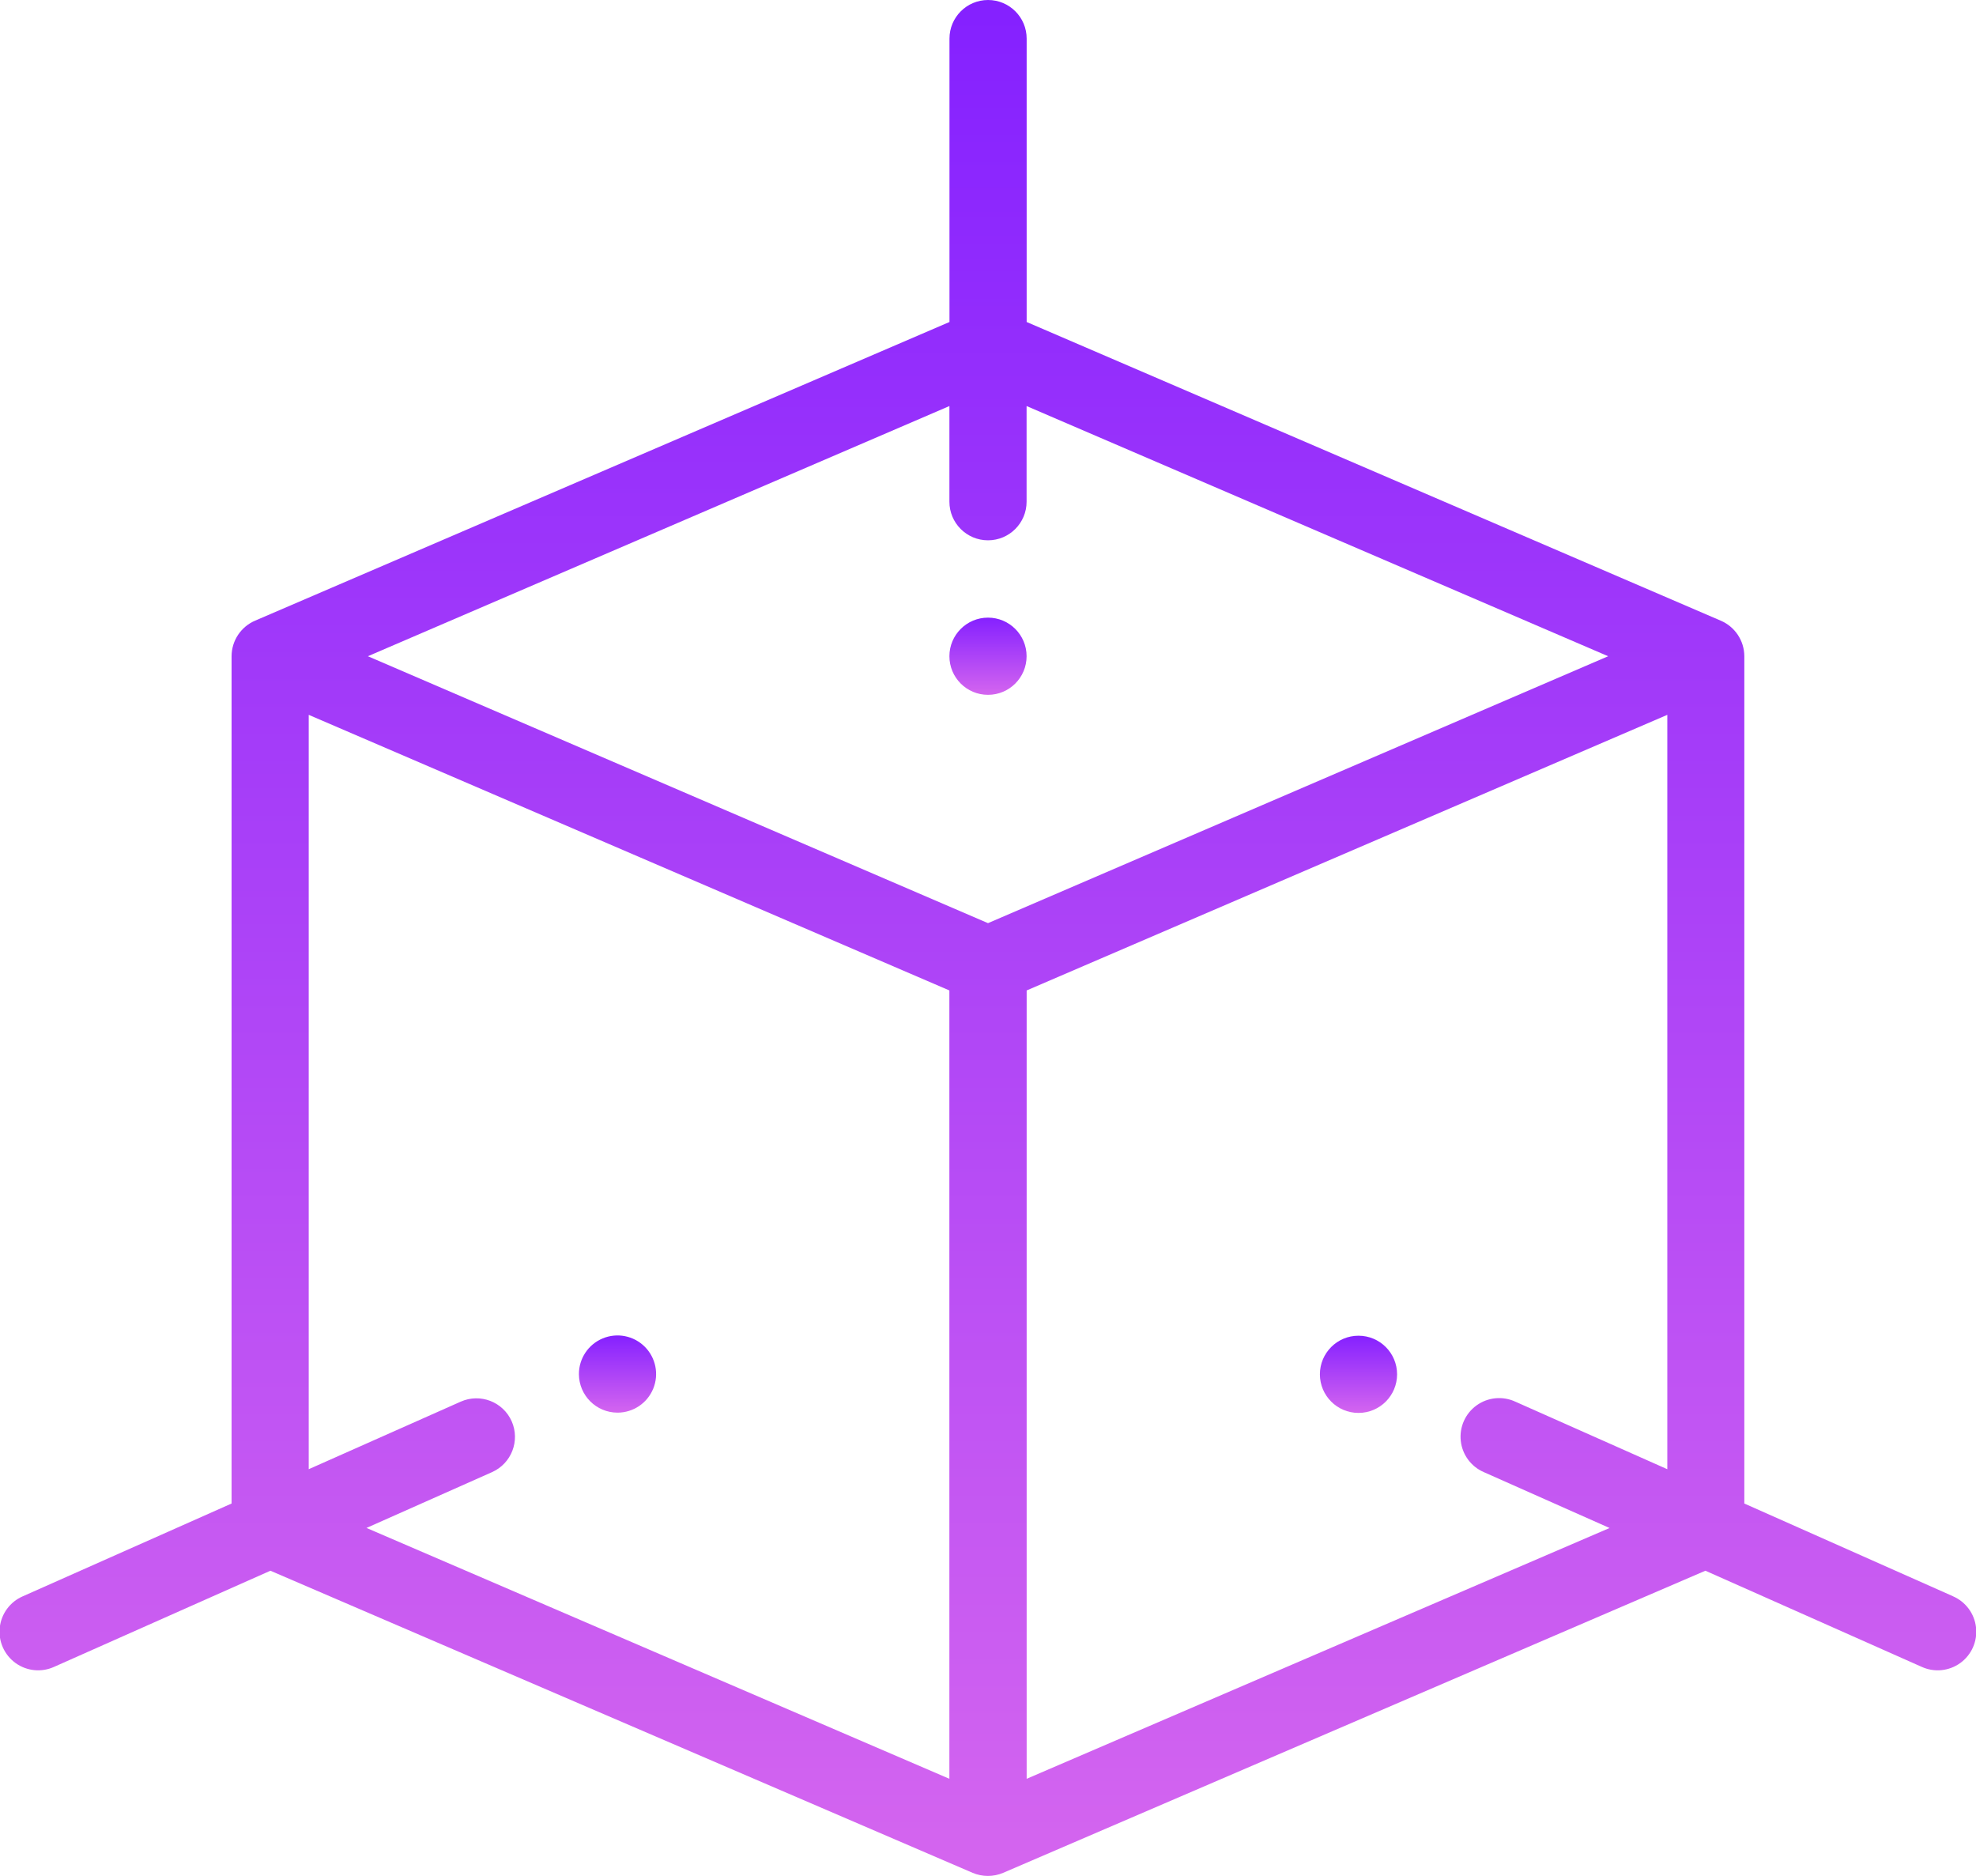
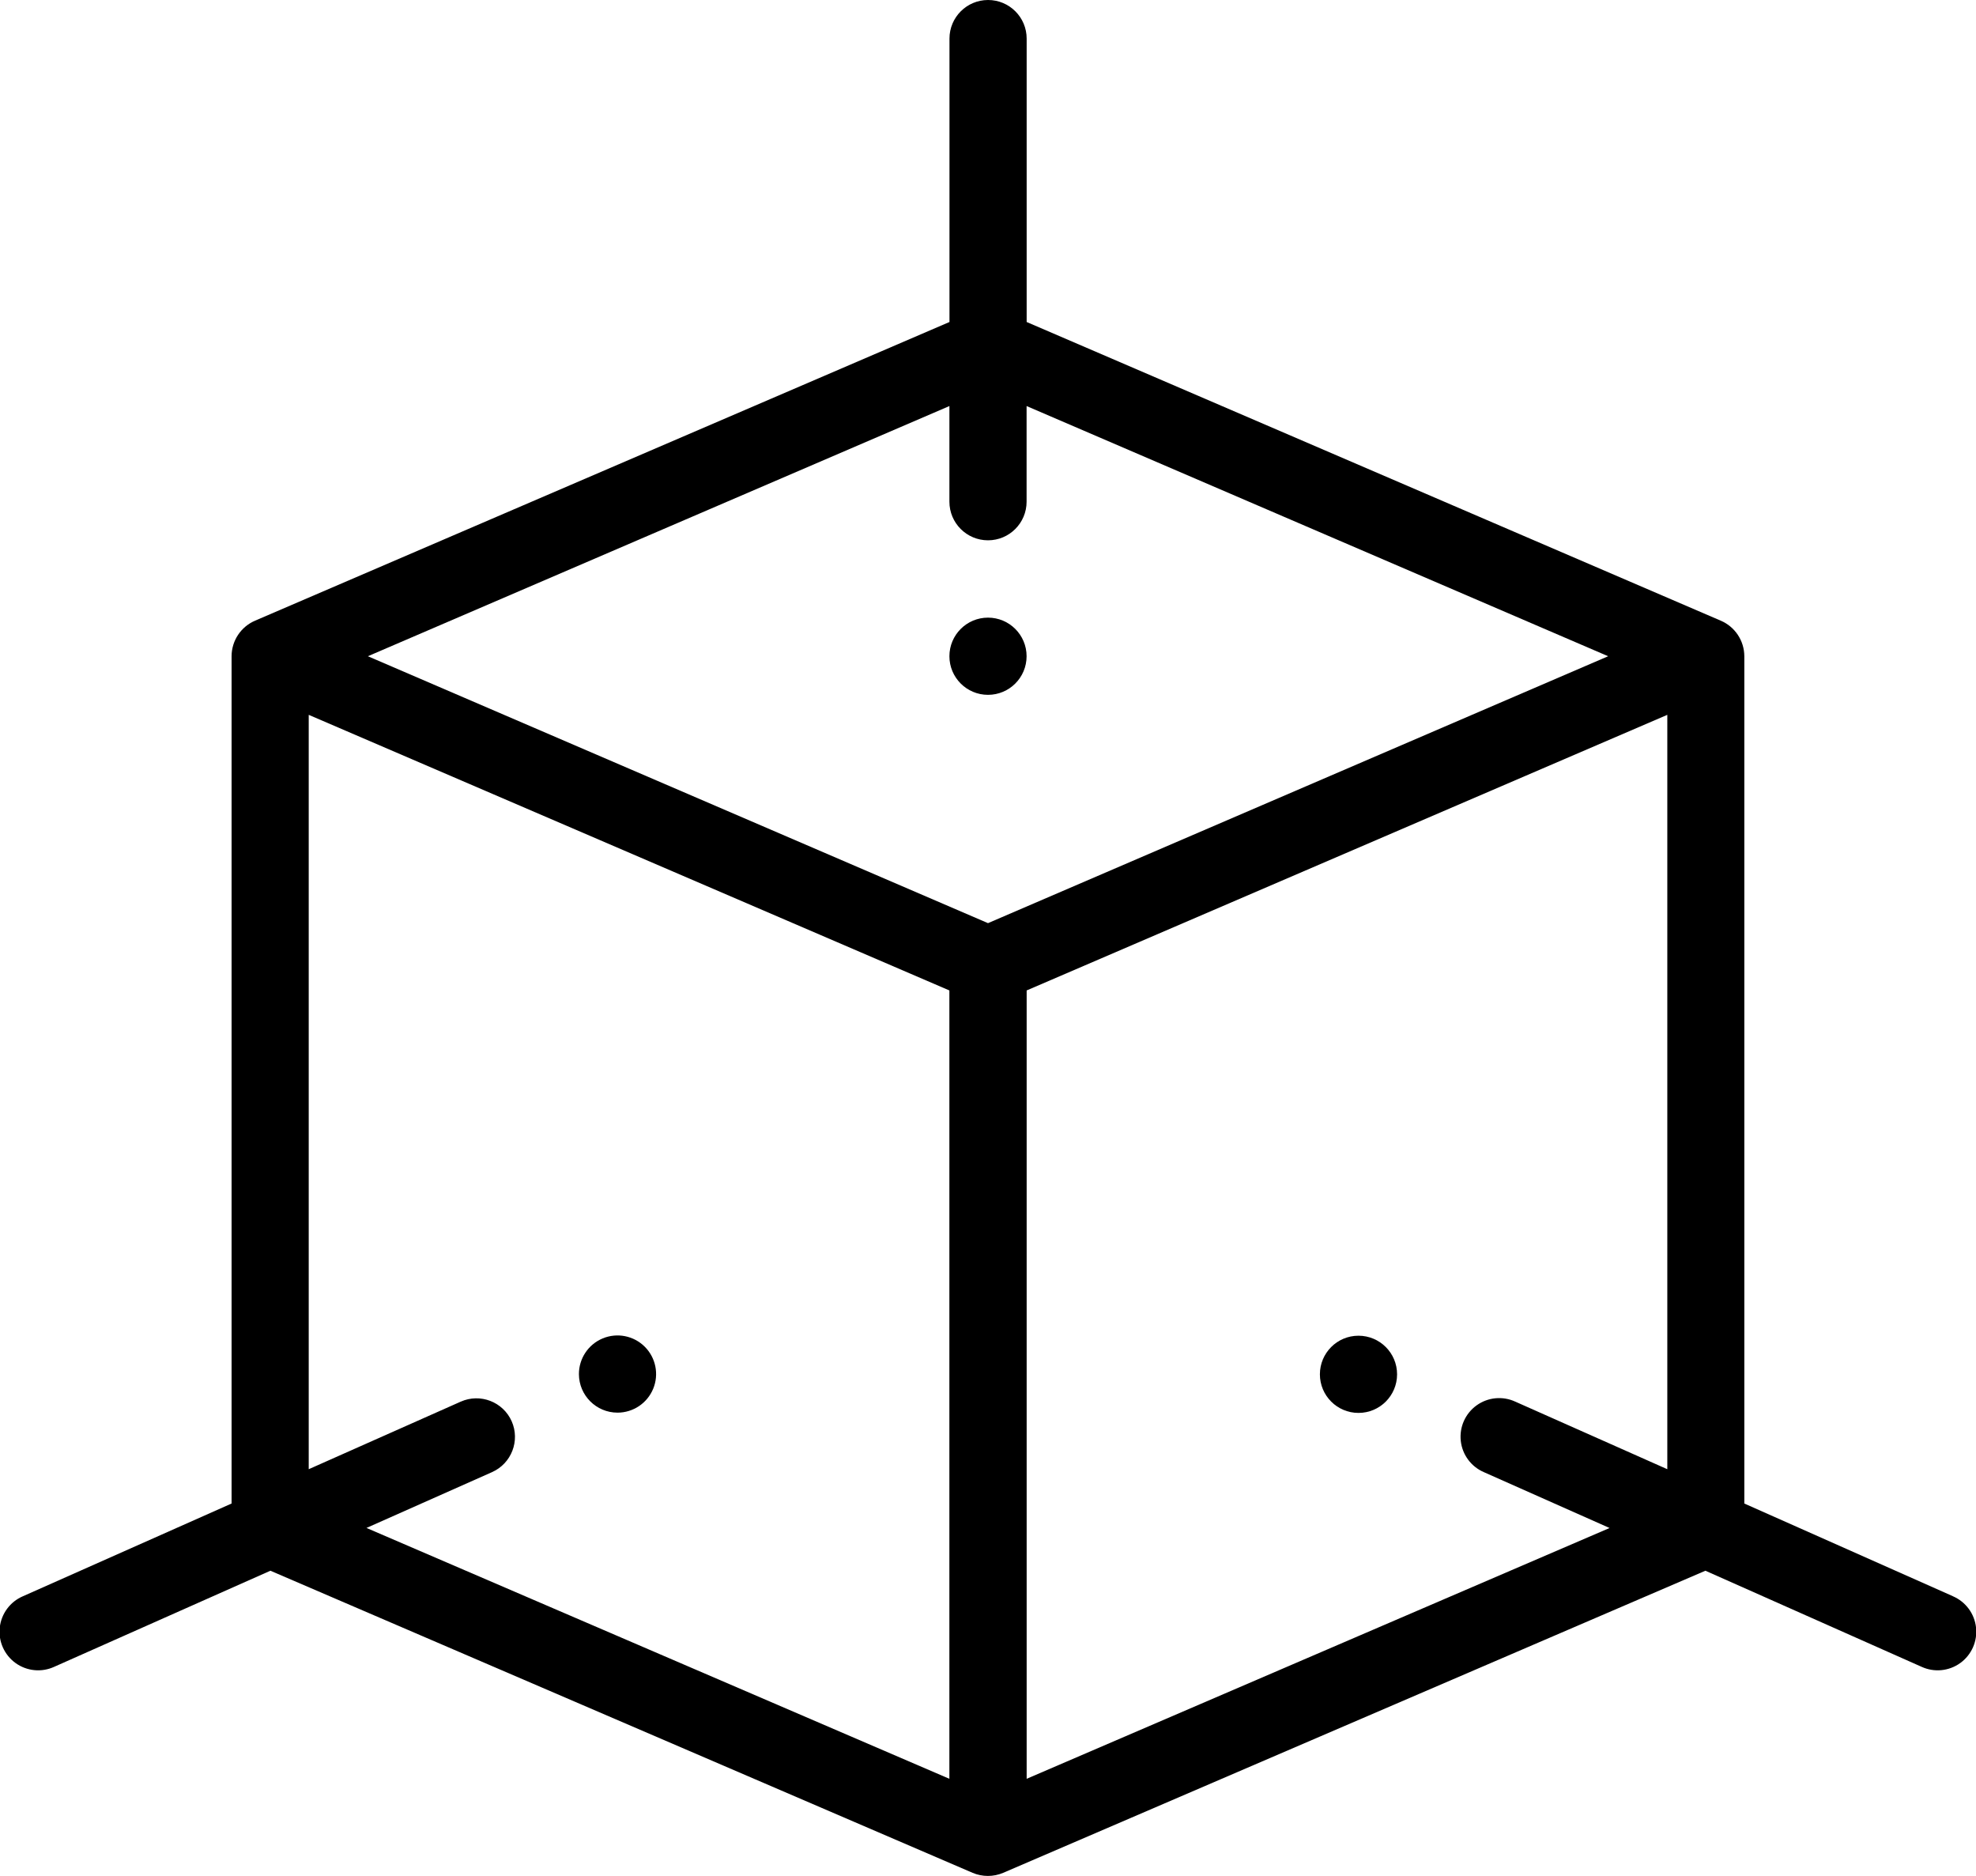
<svg xmlns="http://www.w3.org/2000/svg" width="59.09" height="56.087" viewBox="0 0 59.09 56.087">
  <defs>
    <linearGradient id="linear-gradient" x1="0.5" x2="0.5" y2="1" gradientUnits="objectBoundingBox">
-       <stop offset="0" stop-color="#8521FF" />
-       <stop offset="1" stop-color="#d465ef" />
+       <stop offset="0" stop-color="#000" />
+       <stop offset="1" stop-color="#000" />
    </linearGradient>
  </defs>
  <g id="https:_www.flaticon.com_free-icon_3d_1077703" data-name="https://www.flaticon.com/free-icon/3d_1077703" transform="translate(0)">
    <path id="Path_2750" data-name="Path 2750" d="M343.154,346.5a1.154,1.154,0,1,0,1.154,1.154A1.154,1.154,0,0,0,343.154,346.5Zm0,0" transform="translate(-302.53 -306.565)" fill="url(#linear-gradient)" />
    <path id="Path_2751" data-name="Path 2751" d="M248.308,161.654a1.154,1.154,0,1,0-1.154,1.154A1.154,1.154,0,0,0,248.308,161.654Zm0,0" transform="translate(-217.609 -142.034)" fill="url(#linear-gradient)" />
    <path id="Path_2752" data-name="Path 2752" d="M151.154,348.8A1.154,1.154,0,1,0,150,347.65,1.155,1.155,0,0,0,151.154,348.8Zm0,0" transform="translate(-132.688 -306.565)" fill="url(#linear-gradient)" />
    <path id="Path_2753" data-name="Path 2753" d="M58.4,48.224l-6.239-2.772V20.12a1.16,1.16,0,0,0-.709-1.065L30.7,10.127V1.654a1.154,1.154,0,0,0-2.308,0v8.473L7.633,19.054a1.161,1.161,0,0,0-.709,1.065V45.452L.685,48.224a1.154,1.154,0,1,0,.937,2.109l6.463-2.872,21,9.033a1.172,1.172,0,0,0,.912,0l21-9.033,6.463,2.872a1.154,1.154,0,1,0,.937-2.109ZM28.39,12.64V15.5a1.154,1.154,0,0,0,2.308,0V12.64l17.391,7.48L29.544,28.1,11,20.12ZM15.3,42.992a1.155,1.155,0,0,0-1.523-.586l-4.546,2.02V21.872l19.158,8.24v23.57l-17.431-7.5,3.756-1.669A1.155,1.155,0,0,0,15.3,42.992Zm15.4,10.69V30.112l19.158-8.24V44.426l-4.546-2.02a1.154,1.154,0,1,0-.937,2.109l3.756,1.669Zm0,0" transform="translate(0.001 -0.5)" fill="url(#linear-gradient)" />
  </g>
</svg>
